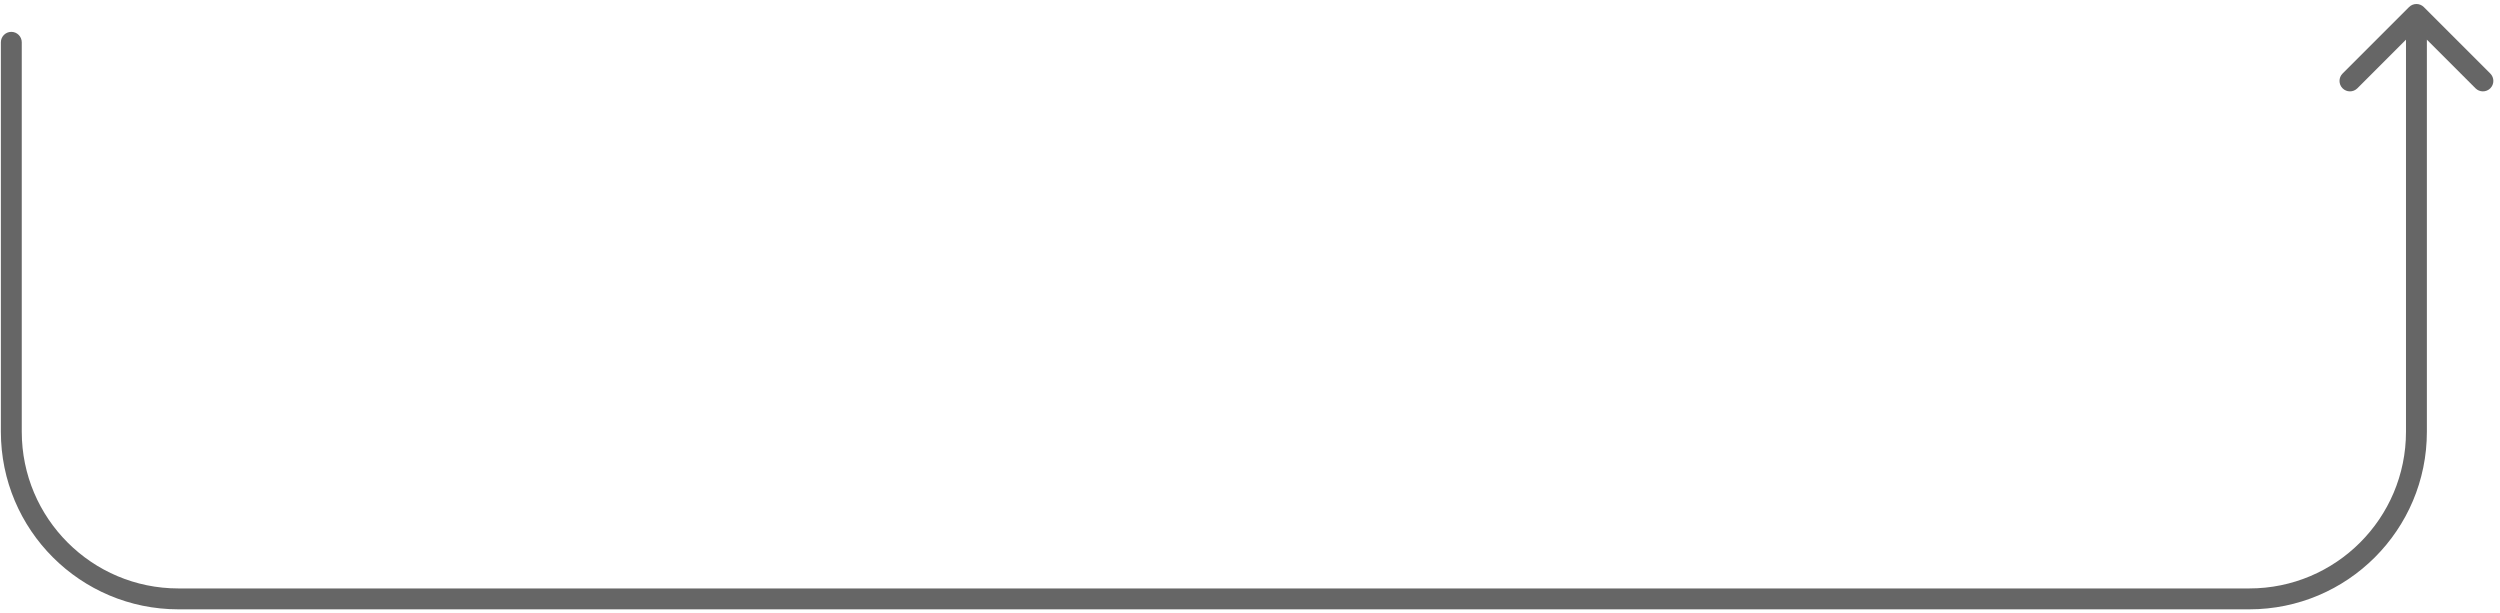
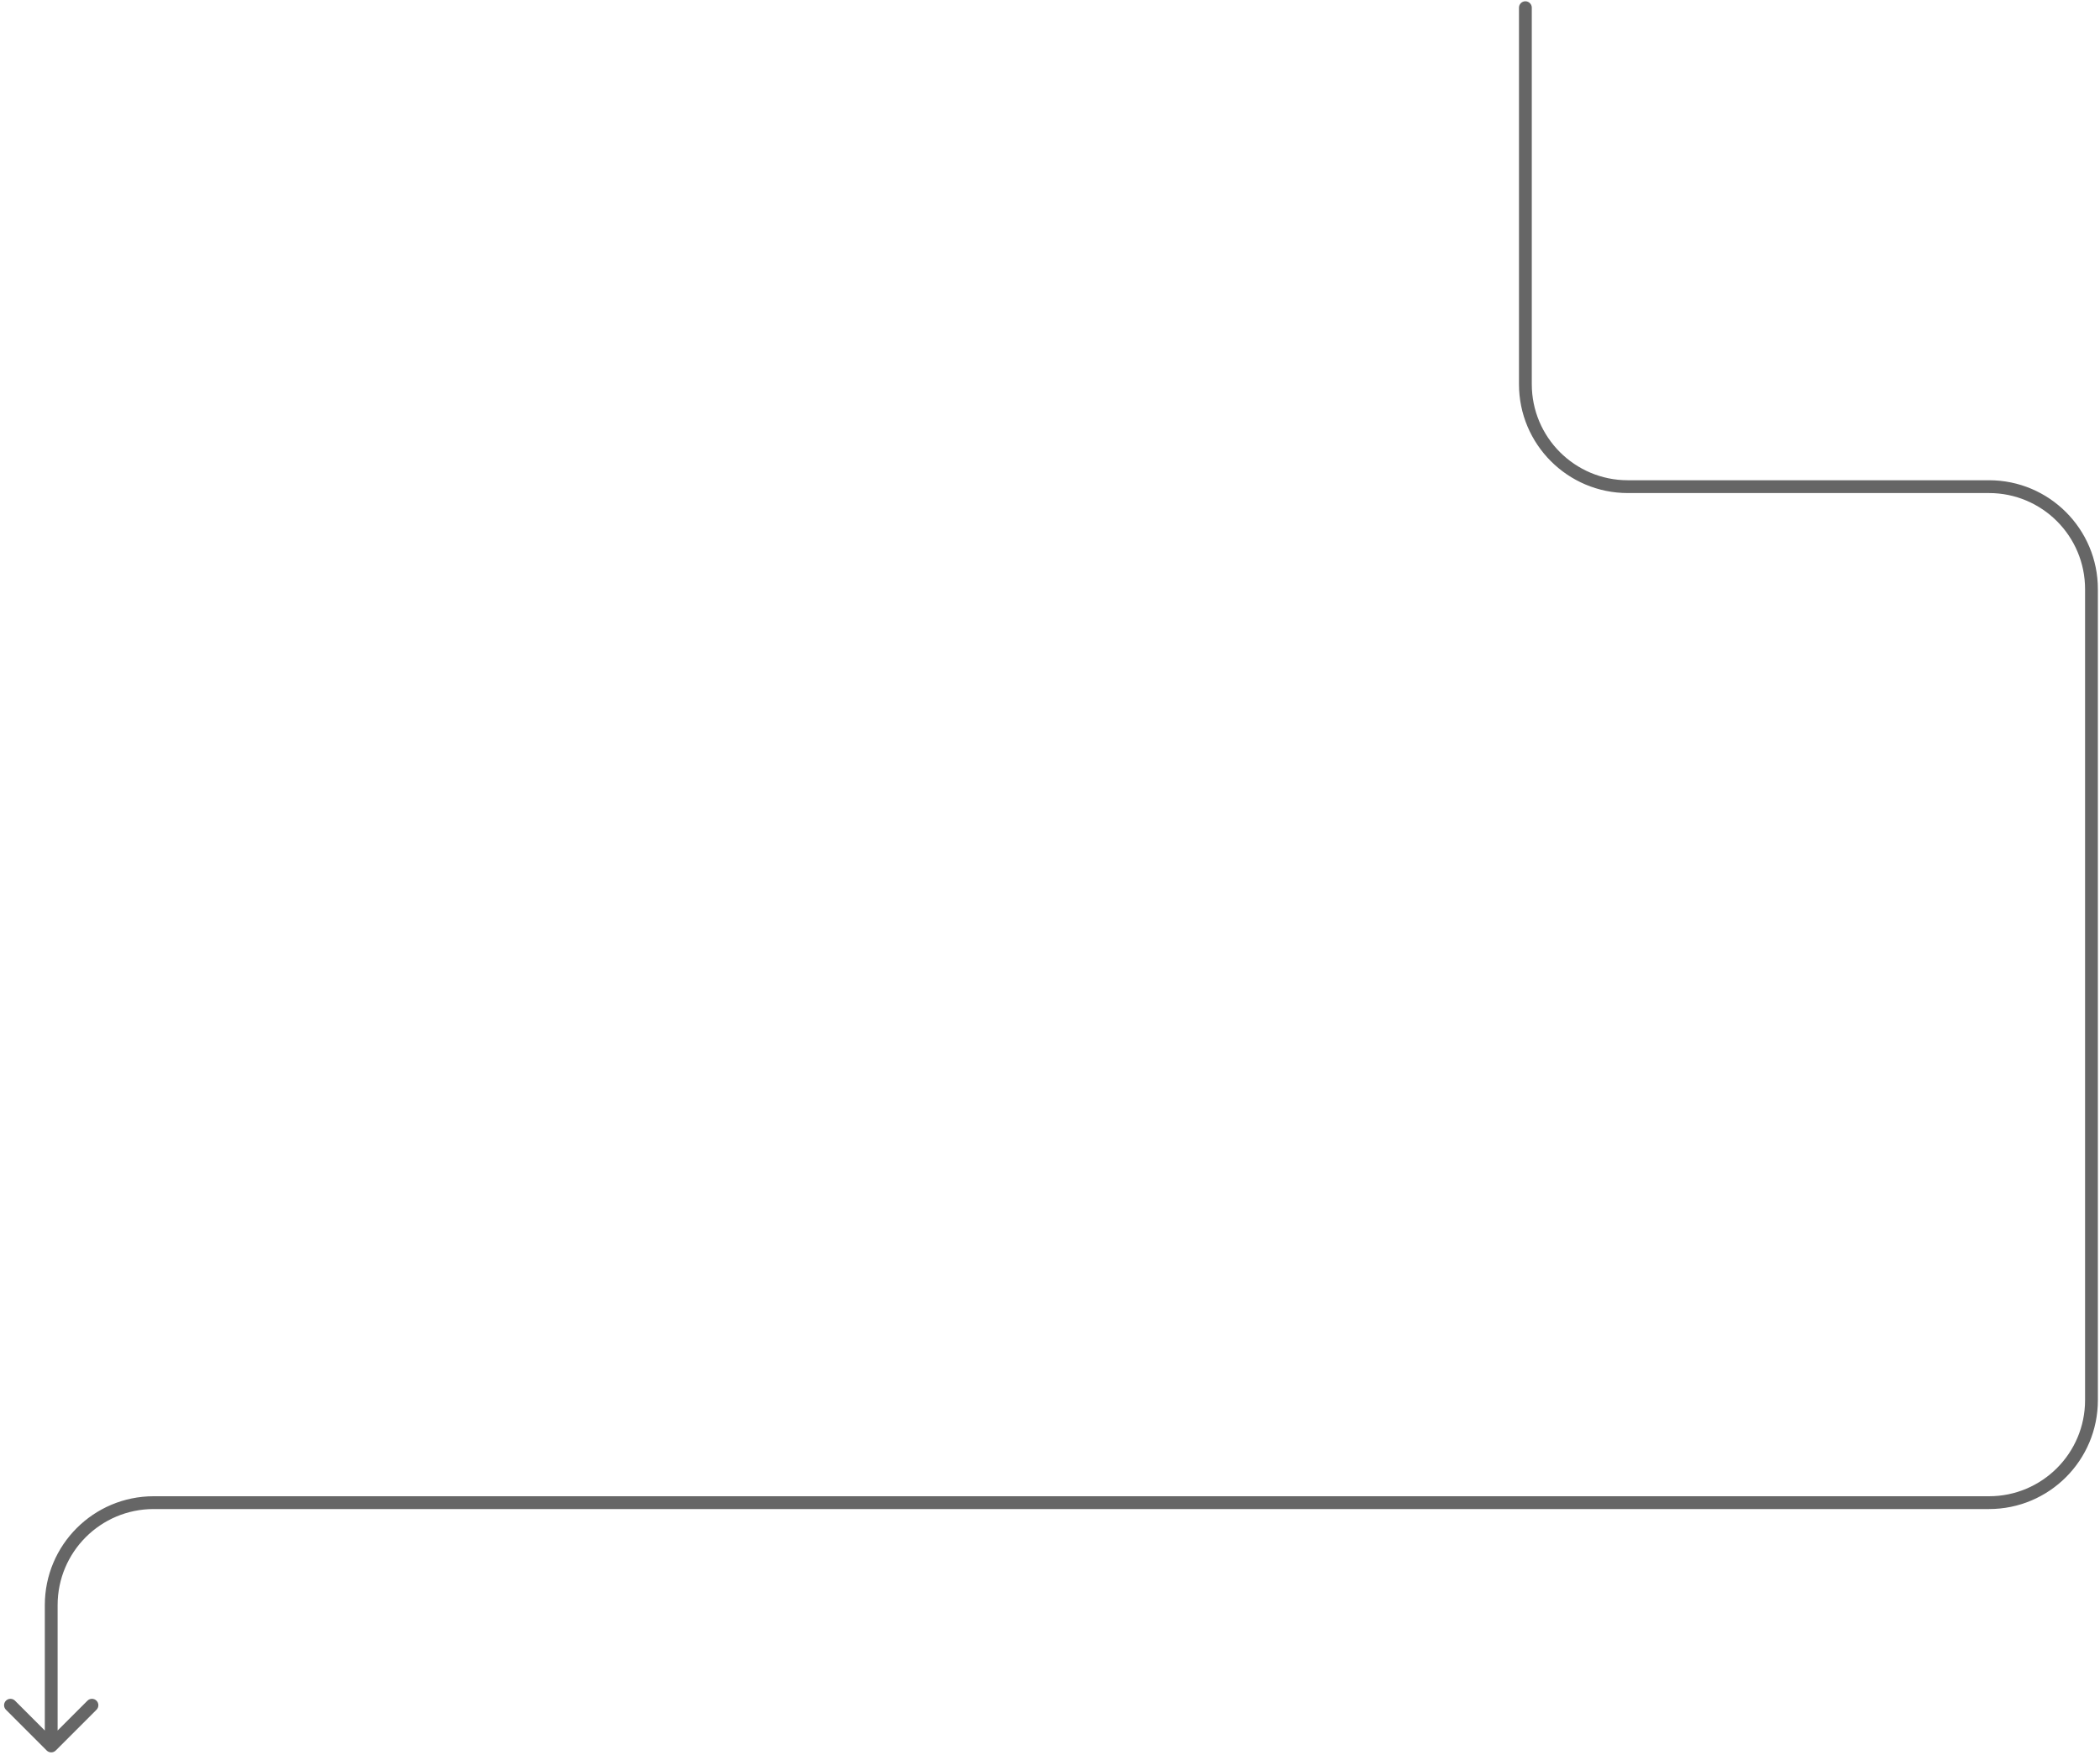
- <svg xmlns="http://www.w3.org/2000/svg" width="359" height="88" viewBox="0 0 359 88" fill="none">
-   <path d="M348.061 1.015C347.475 0.429 346.525 0.429 345.939 1.015L336.393 10.561C335.808 11.146 335.808 12.096 336.393 12.682C336.979 13.268 337.929 13.268 338.515 12.682L347 4.197L355.485 12.682C356.071 13.268 357.021 13.268 357.607 12.682C358.192 12.096 358.192 11.146 357.607 10.56L348.061 1.015ZM3.125 6.075C3.125 5.247 2.453 4.575 1.625 4.575C0.797 4.575 0.125 5.247 0.125 6.075H3.125ZM347 62L345.5 62L347 62ZM345.5 2.075L345.5 62L348.5 62L348.5 2.075L345.5 2.075ZM323 84.5H25.625V87.5H323V84.5ZM3.125 62V6.075H0.125V62H3.125ZM25.625 84.5C13.199 84.5 3.125 74.427 3.125 62H0.125C0.125 76.083 11.542 87.5 25.625 87.5V84.5ZM345.5 62C345.5 74.427 335.427 84.5 323 84.5V87.5C337.084 87.5 348.501 76.083 348.5 62L345.5 62Z" fill="#666666" />
+ <svg xmlns="http://www.w3.org/2000/svg" width="492" height="411" viewBox="0 0 492 411" fill="none">
+   <path d="M10.939 410.061C11.525 410.646 12.475 410.646 13.061 410.061L22.607 400.515C23.192 399.929 23.192 398.979 22.607 398.393C22.021 397.808 21.071 397.808 20.485 398.393L12 406.879L3.515 398.393C2.929 397.808 1.979 397.808 1.393 398.393C0.808 398.979 0.808 399.929 1.393 400.515L10.939 410.061ZM358.876 1.798C358.876 0.969 358.205 0.298 357.376 0.298C356.548 0.298 355.876 0.969 355.876 1.798H358.876ZM13.5 409V376H10.5V409H13.5ZM36 353.5H466.002V350.5H36V353.5ZM491.502 328V138H488.502V328H491.502ZM466.002 112.5H381.376V115.5H466.002V112.5ZM358.876 90V1.798H355.876V90H358.876ZM381.376 112.5C368.95 112.5 358.876 102.426 358.876 90H355.876C355.876 104.083 367.293 115.5 381.376 115.5V112.5ZM491.502 138C491.502 123.917 480.085 112.5 466.002 112.5V115.5C478.428 115.5 488.502 125.574 488.502 138H491.502ZM466.002 353.5C480.085 353.5 491.502 342.083 491.502 328H488.502C488.502 340.426 478.428 350.5 466.002 350.5V353.5ZM13.5 376C13.5 363.574 23.574 353.5 36 353.5V350.5C21.917 350.5 10.5 361.917 10.5 376H13.5Z" fill="#666666" />
</svg>
